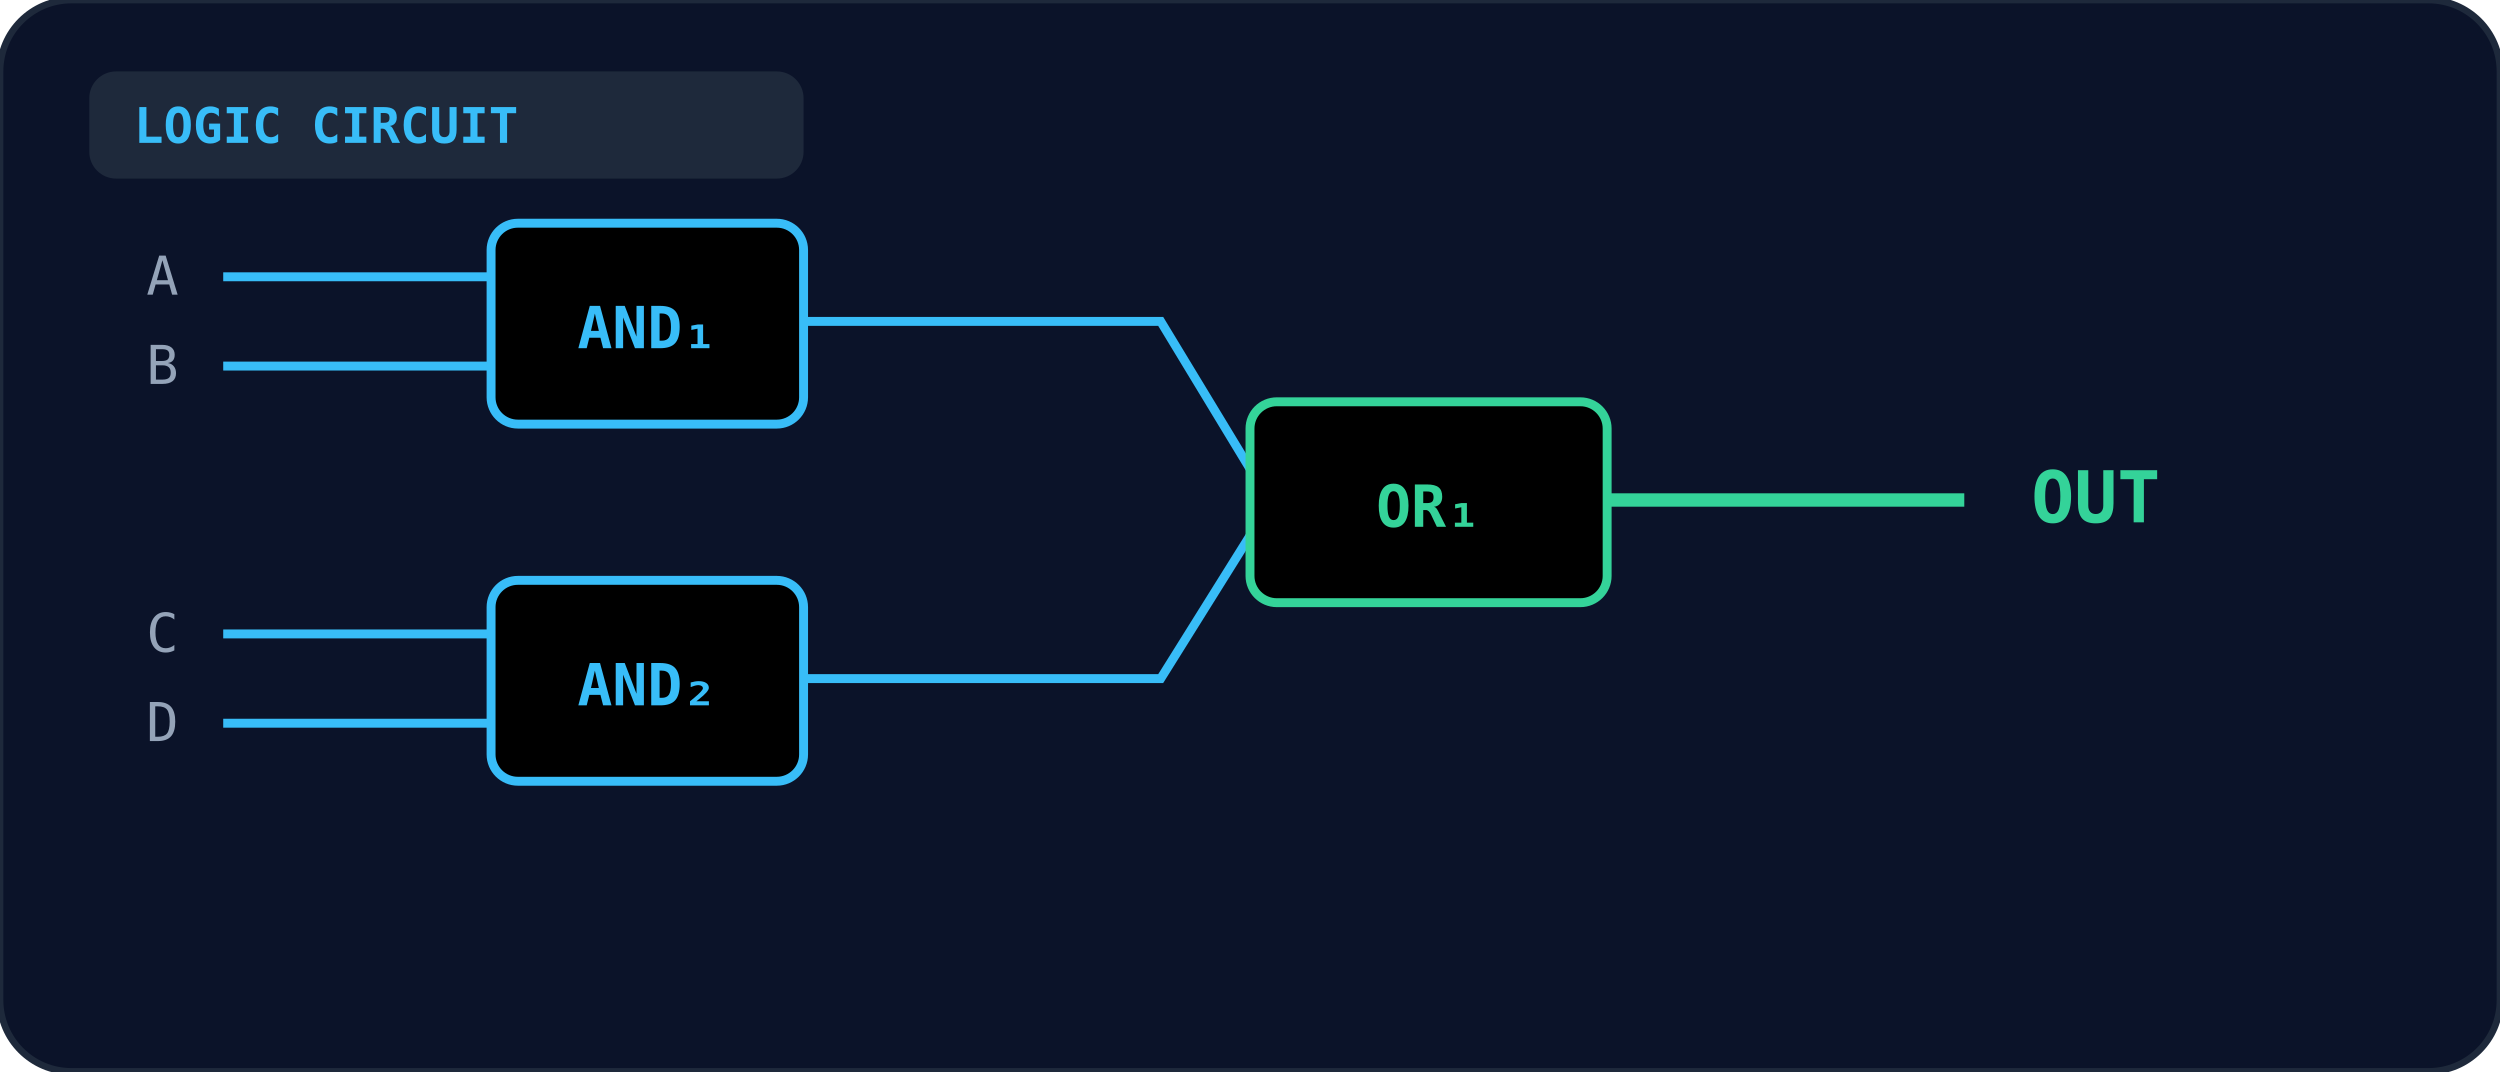
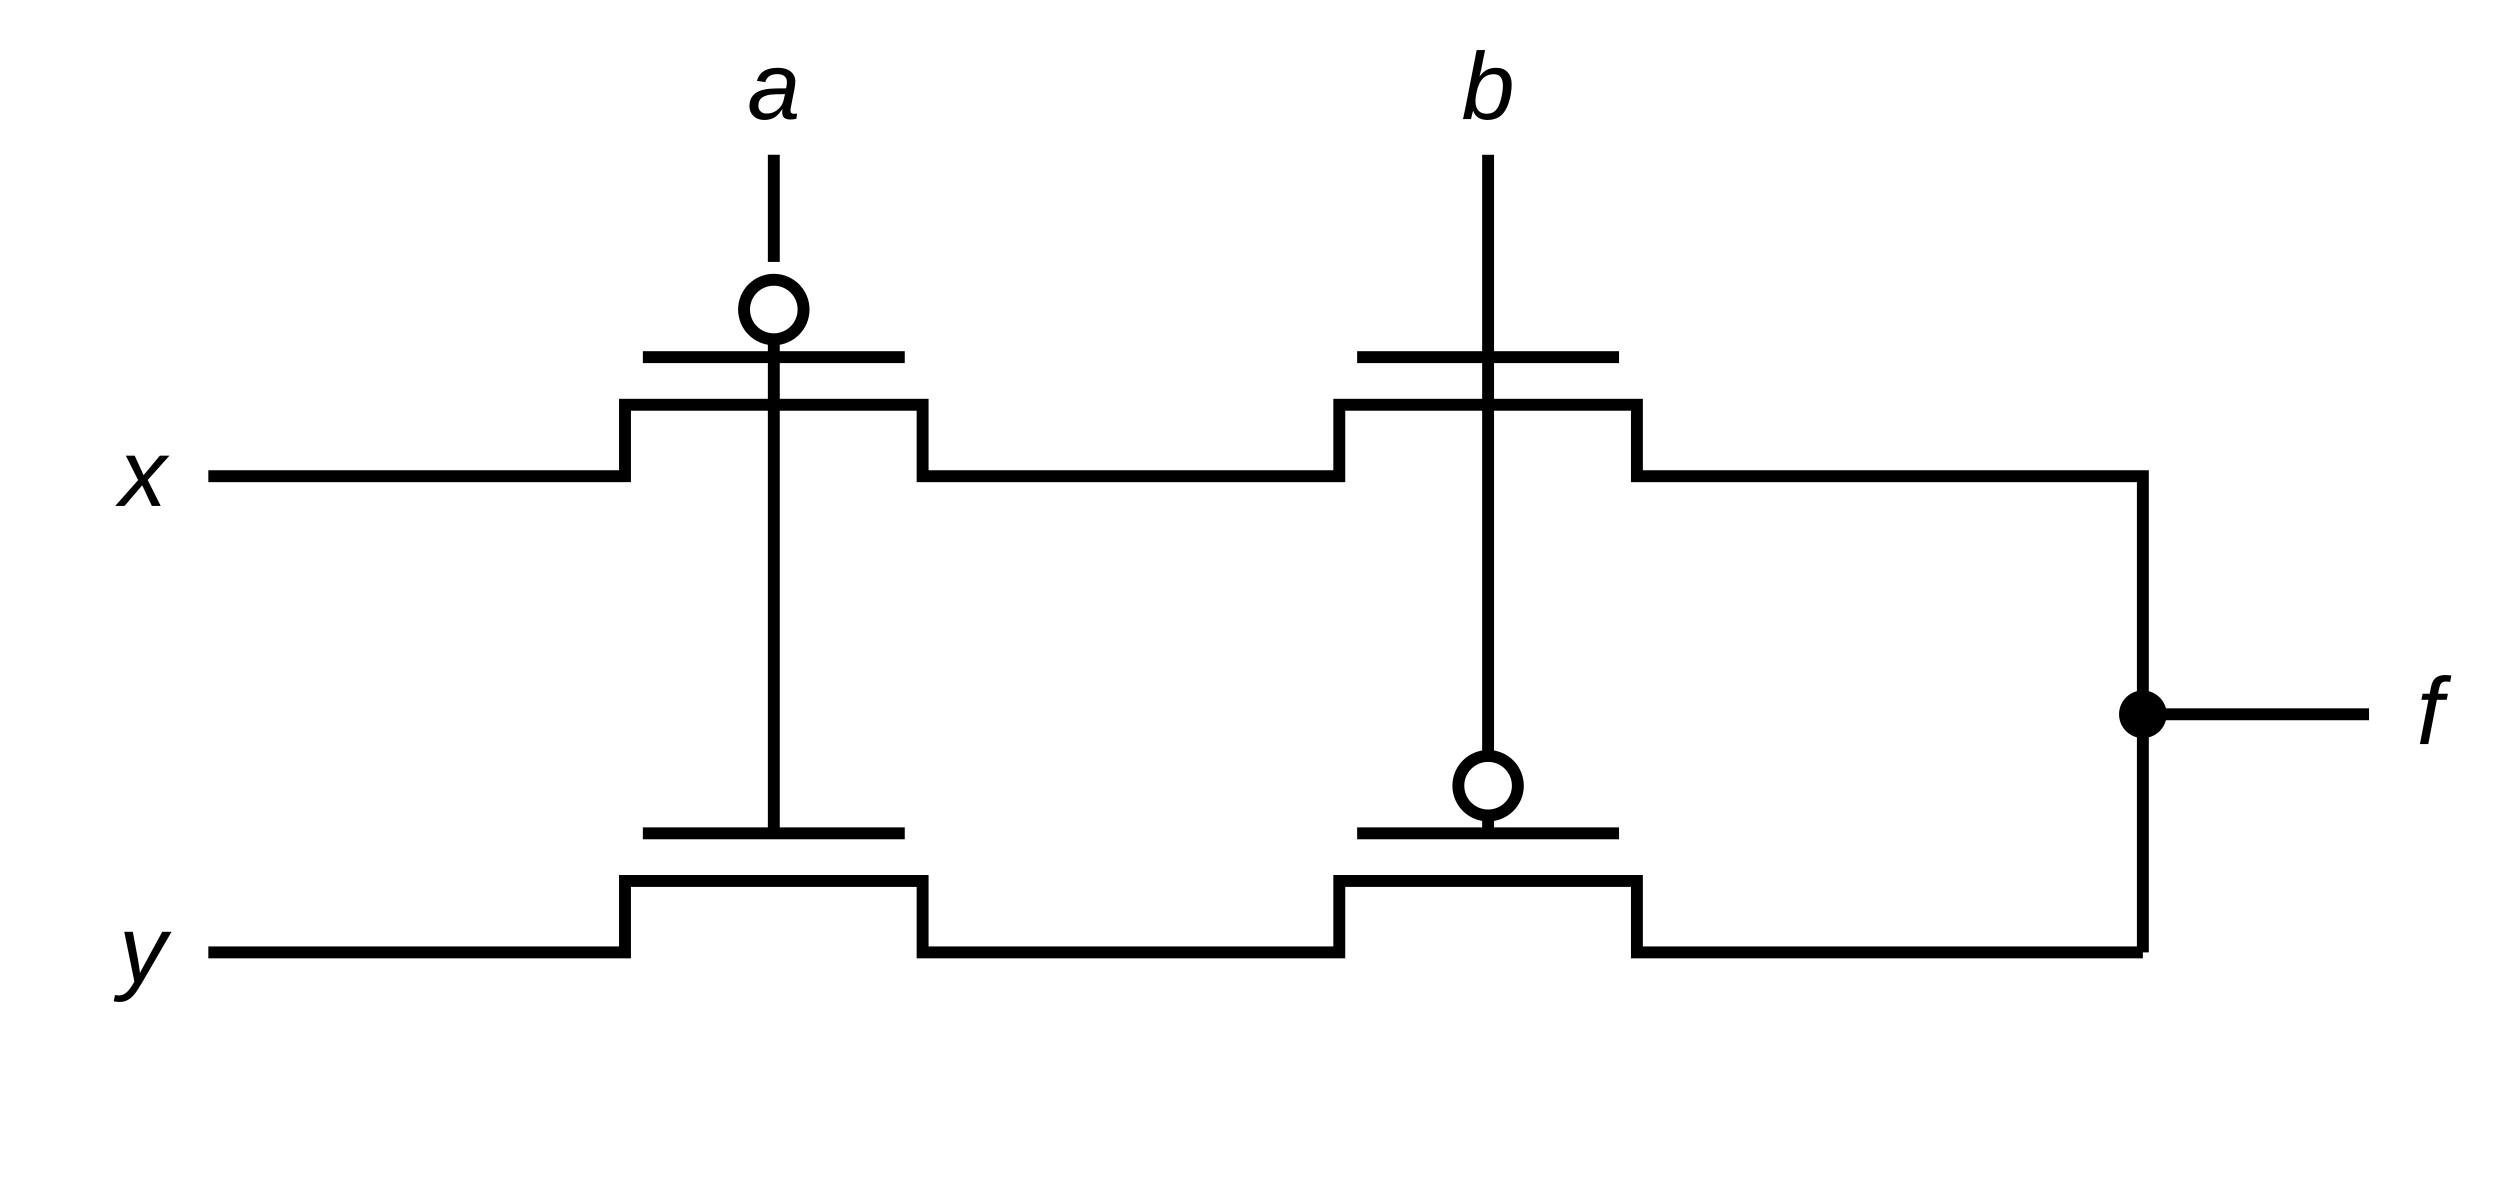
- <svg xmlns="http://www.w3.org/2000/svg" viewBox="0 0 560 240" width="100%" height="100%">
-   <defs>
-     <linearGradient id="gate-grad-cse-1991-a-1-i" x1="0" y1="0" x2="1" y2="1">
-       <stop offset="0%" stopColor="#1e293b" />
-       <stop offset="100%" stopColor="#0f172a" />
-     </linearGradient>
-   </defs>
-   <rect width="100%" height="100%" rx="16" fill="#0b1329" stroke="#1e293b" stroke-width="1.5" />
-   <rect x="20" y="16" width="160" height="24" rx="6" fill="#1e293b" />
-   <text x="30" y="32" fill="#38bdf8" font-size="11" font-weight="bold" font-family="monospace">LOGIC CIRCUIT</text>
-   <rect x="110" y="50" width="70" height="45" rx="6" fill="url(#gate-grad-cse-1991-a-1-i)" stroke="#38bdf8" stroke-width="2" />
-   <text x="145" y="78" text-anchor="middle" fill="#38bdf8" font-size="13" font-weight="bold" font-family="monospace">AND₁</text>
-   <line x1="50" y1="62" x2="110" y2="62" stroke="#38bdf8" stroke-width="2" />
-   <line x1="50" y1="82" x2="110" y2="82" stroke="#38bdf8" stroke-width="2" />
-   <text x="40" y="66" text-anchor="end" fill="#94a3b8" font-size="12" font-family="monospace">A</text>
-   <text x="40" y="86" text-anchor="end" fill="#94a3b8" font-size="12" font-family="monospace">B</text>
-   <rect x="110" y="130" width="70" height="45" rx="6" fill="url(#gate-grad-cse-1991-a-1-i)" stroke="#38bdf8" stroke-width="2" />
-   <text x="145" y="158" text-anchor="middle" fill="#38bdf8" font-size="13" font-weight="bold" font-family="monospace">AND₂</text>
-   <line x1="50" y1="142" x2="110" y2="142" stroke="#38bdf8" stroke-width="2" />
-   <line x1="50" y1="162" x2="110" y2="162" stroke="#38bdf8" stroke-width="2" />
-   <text x="40" y="146" text-anchor="end" fill="#94a3b8" font-size="12" font-family="monospace">C</text>
-   <text x="40" y="166" text-anchor="end" fill="#94a3b8" font-size="12" font-family="monospace">D</text>
-   <path d="M 180 72 L 260 72 L 280 105" fill="none" stroke="#38bdf8" stroke-width="2" />
-   <path d="M 180 152 L 260 152 L 280 120" fill="none" stroke="#38bdf8" stroke-width="2" />
-   <rect x="280" y="90" width="80" height="45" rx="6" fill="url(#gate-grad-cse-1991-a-1-i)" stroke="#34d399" stroke-width="2" />
-   <text x="320" y="118" text-anchor="middle" fill="#34d399" font-size="13" font-weight="bold" font-family="monospace">OR₁</text>
-   <line x1="360" y1="112" x2="440" y2="112" stroke="#34d399" stroke-width="3" />
-   <text x="455" y="117" fill="#34d399" font-size="16" font-weight="bold" font-family="monospace">OUT</text>
+ <svg xmlns="http://www.w3.org/2000/svg" viewBox="0 0 420 200" fill="none" stroke="currentColor" stroke-width="2" font-family="Arial, Helvetica, sans-serif" font-size="16">
+   <g stroke="none" fill="currentColor" font-style="italic">
+     <text x="130" y="20" text-anchor="middle">a</text>
+     <text x="250" y="20" text-anchor="middle">b</text>
+     <text x="28" y="85" text-anchor="end">x</text>
+     <text x="28" y="165" text-anchor="end">y</text>
+     <text x="406" y="125">f</text>
+   </g>
+   <polyline points="35,80 105,80 105,68 155,68 155,80 225,80 225,68 275,68 275,80 360,80 360,160" />
+   <polyline points="35,160 105,160 105,148 155,148 155,160 225,160 225,148 275,148 275,160 360,160" />
+   <line x1="360" y1="120" x2="398" y2="120" />
+   <circle cx="360" cy="120" r="3" fill="currentColor" />
+   <line x1="108" y1="60" x2="152" y2="60" />
+   <line x1="228" y1="60" x2="272" y2="60" />
+   <line x1="108" y1="140" x2="152" y2="140" />
+   <line x1="228" y1="140" x2="272" y2="140" />
+   <line x1="130" y1="26" x2="130" y2="44" />
+   <circle cx="130" cy="52" r="5" />
+   <line x1="130" y1="57" x2="130" y2="60" />
+   <line x1="130" y1="60" x2="130" y2="140" />
+   <line x1="250" y1="26" x2="250" y2="127" />
+   <circle cx="250" cy="132" r="5" />
+   <line x1="250" y1="137" x2="250" y2="140" />
</svg>
